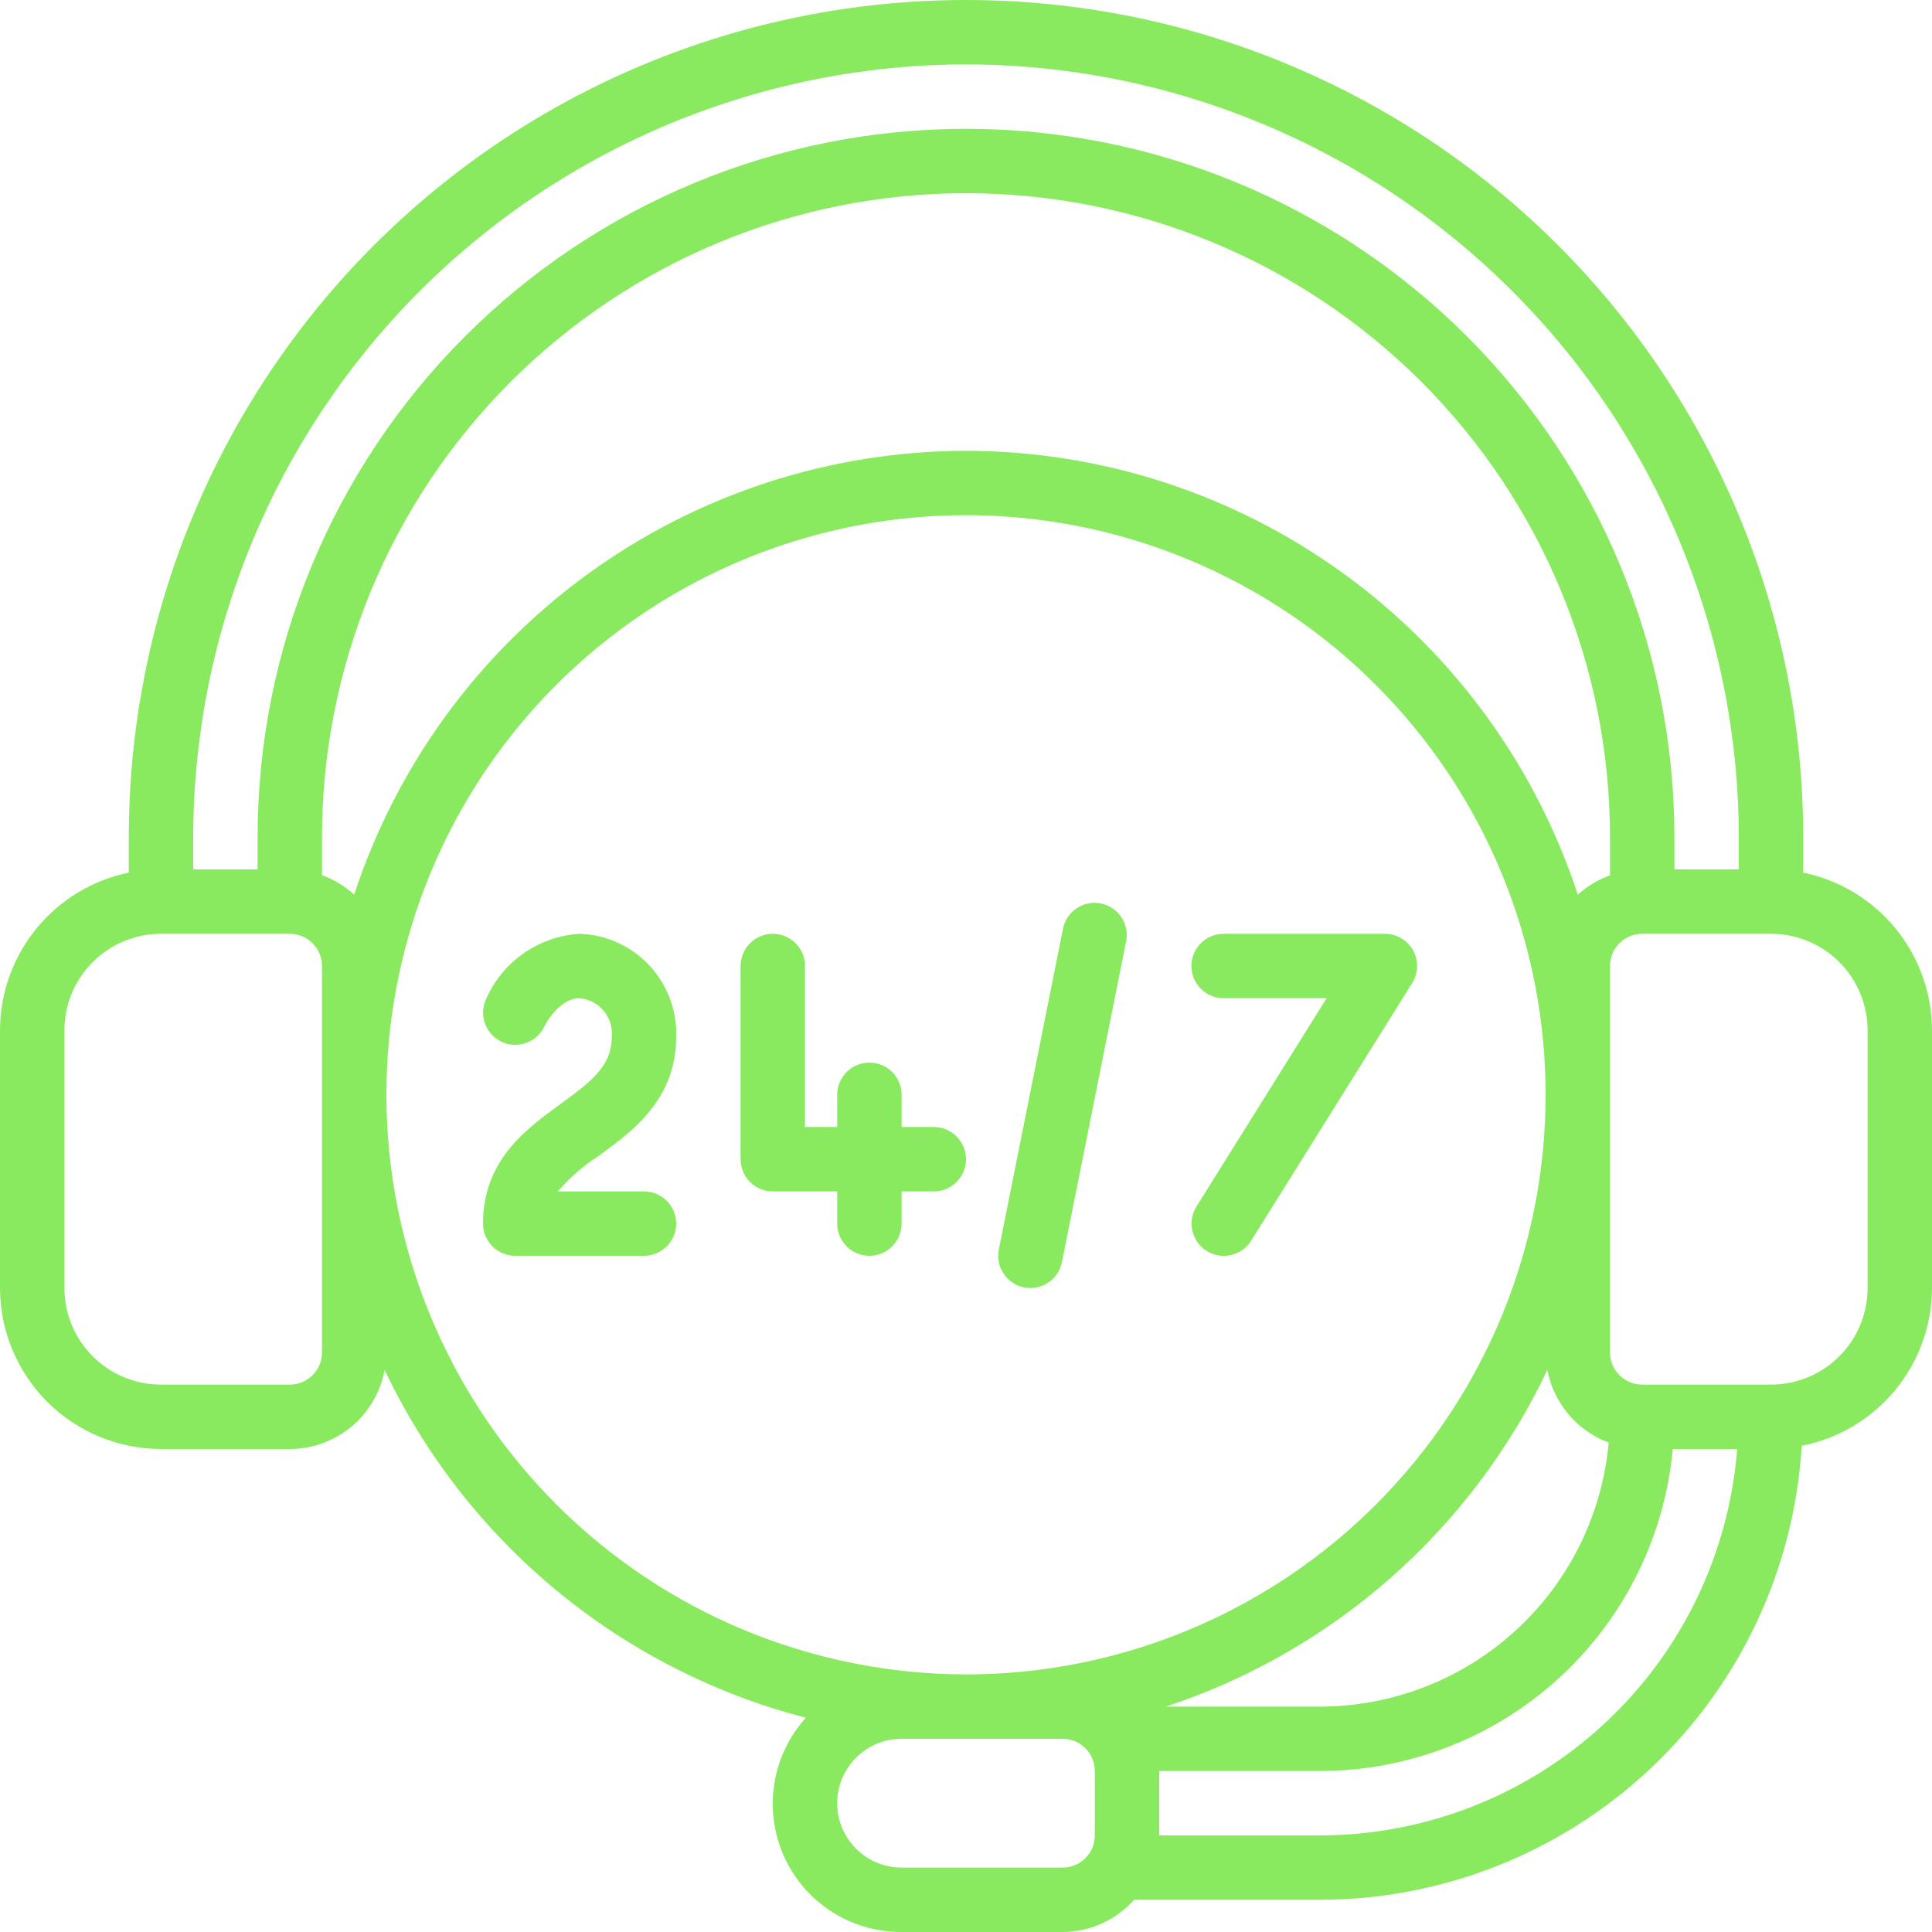
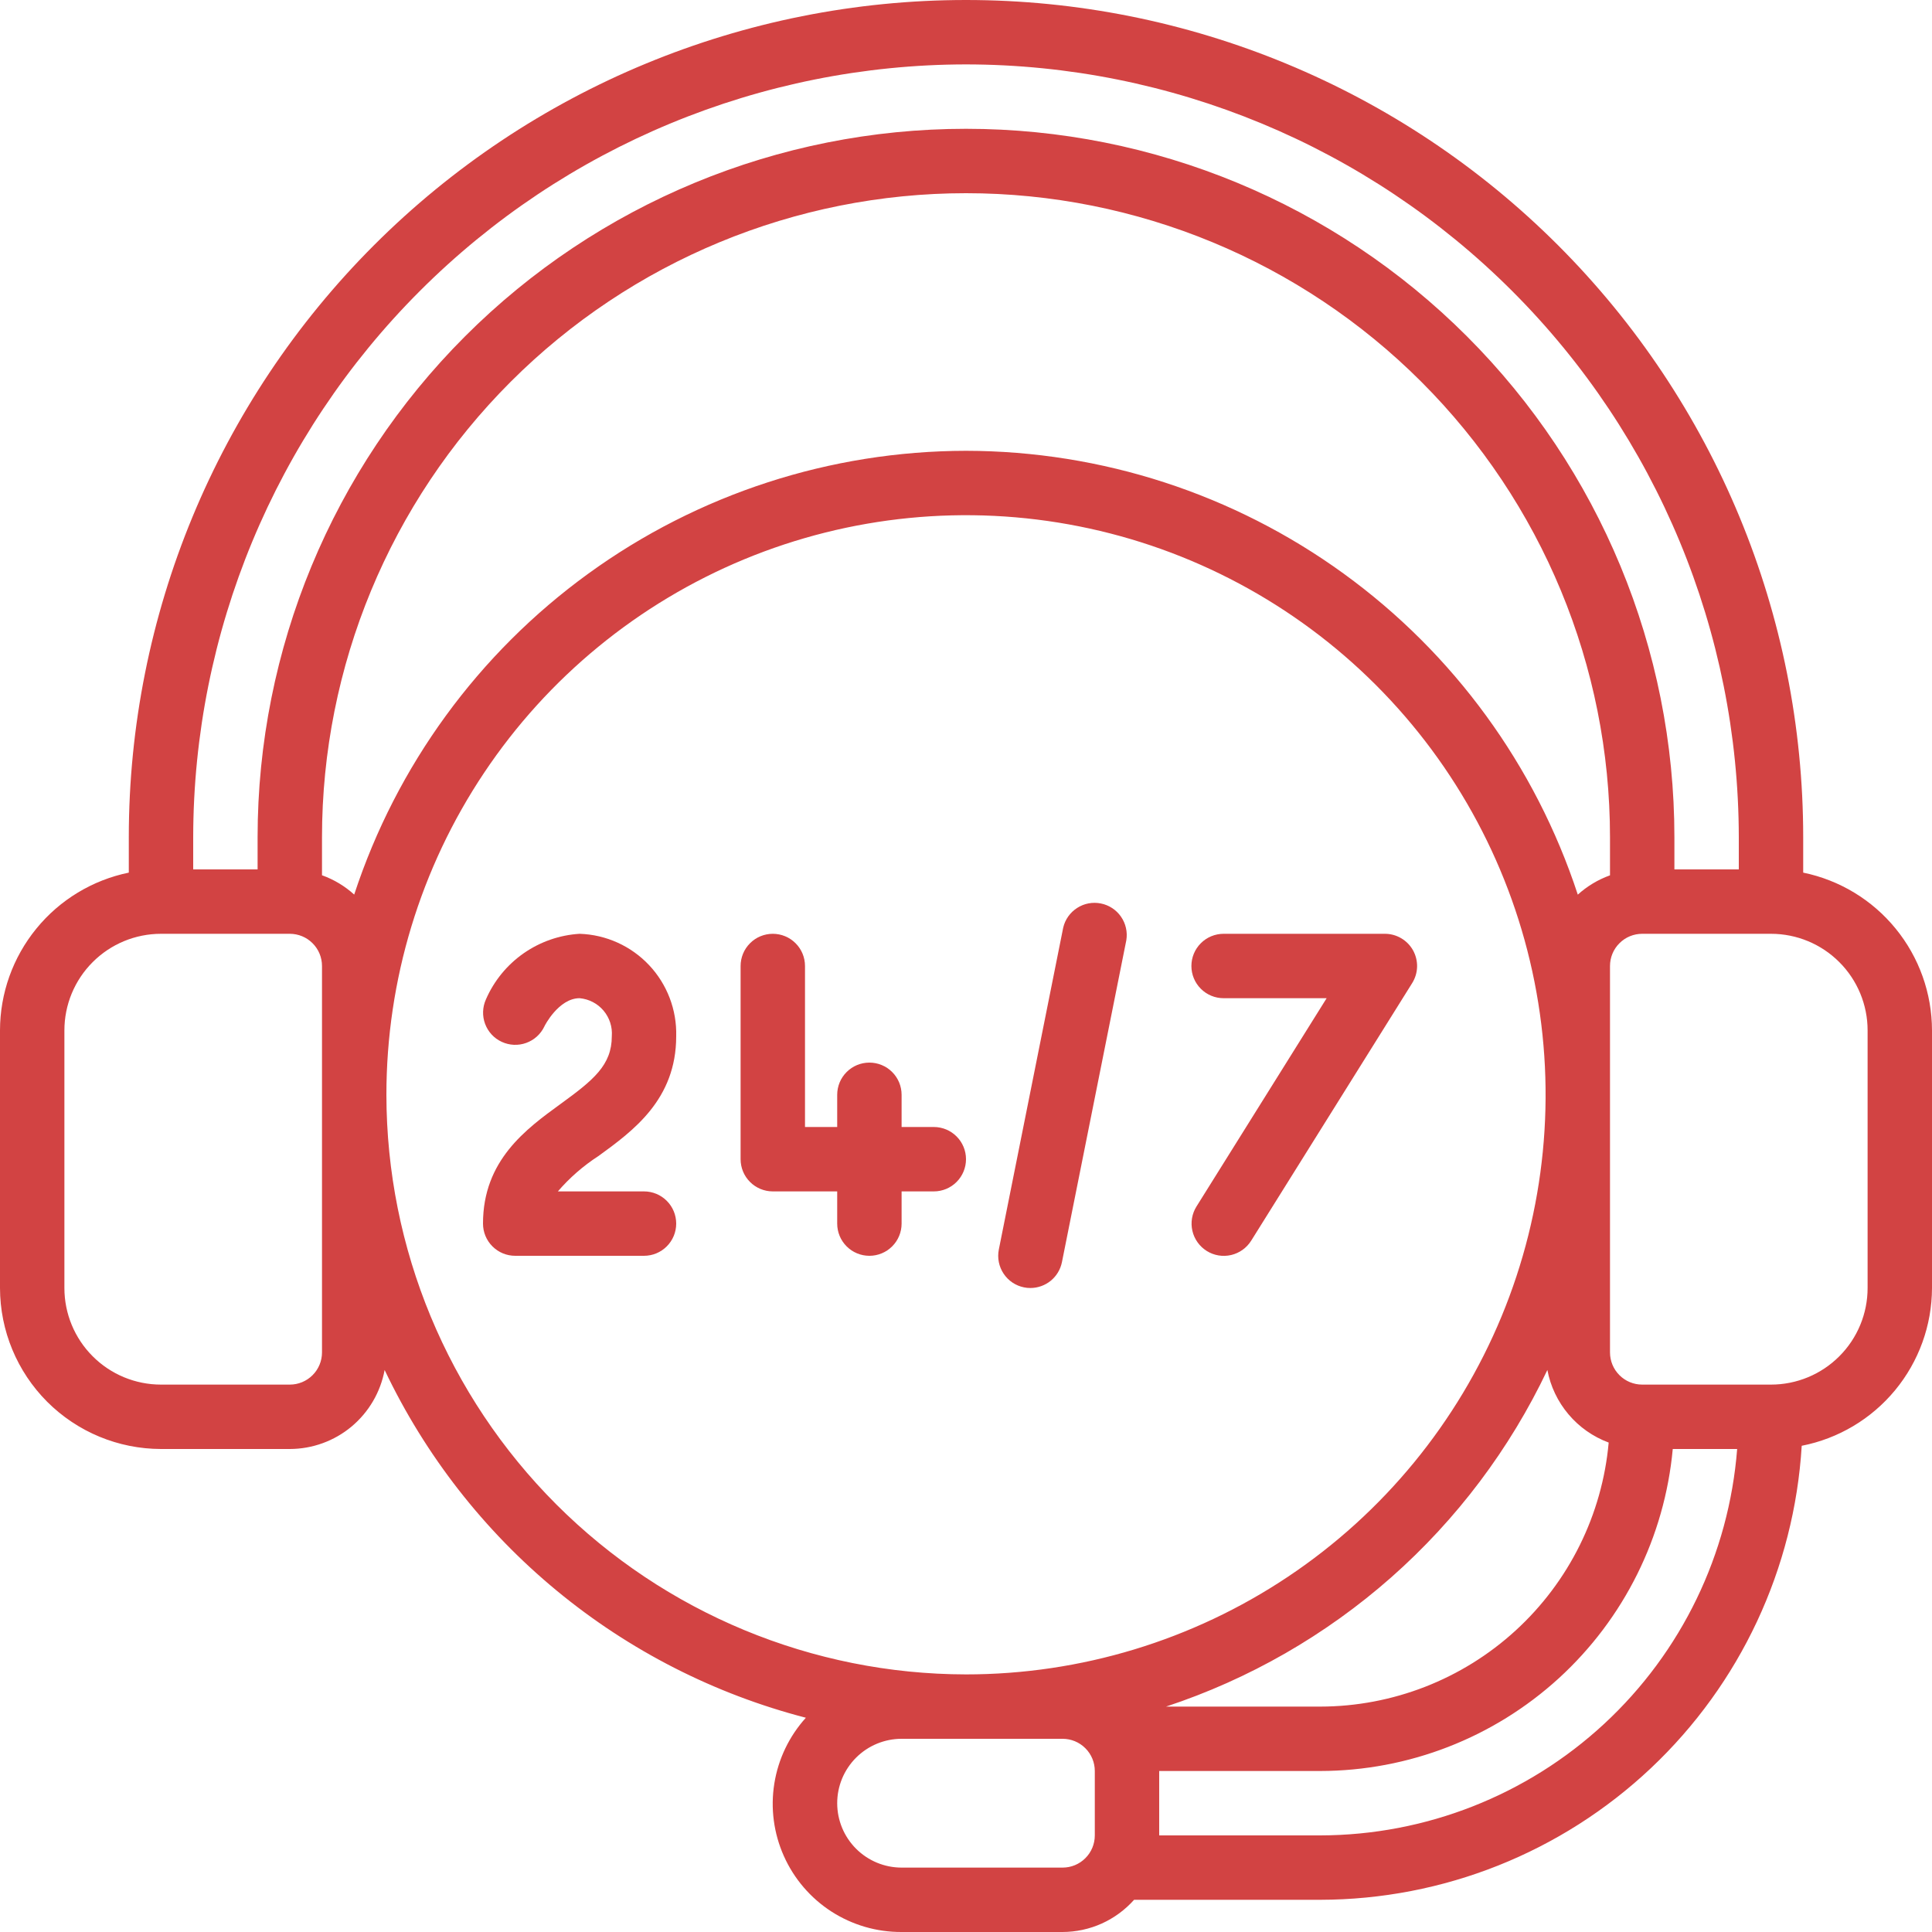
<svg xmlns="http://www.w3.org/2000/svg" width="60" height="60" viewBox="0 0 60 60" fill="none">
-   <path d="M56 27.1V26C56 19.104 53.261 12.491 48.385 7.615C43.509 2.739 36.896 0 30 0C23.104 0 16.491 2.739 11.615 7.615C6.739 12.491 4 19.104 4 26V27.1C2.871 27.332 1.857 27.946 1.129 28.839C0.4 29.731 0.001 30.848 0 32L0 40C0.002 41.326 0.529 42.596 1.466 43.534C2.404 44.471 3.674 44.998 5 45H9C9.7 44.999 10.378 44.753 10.916 44.305C11.453 43.856 11.818 43.234 11.945 42.546C13.204 45.193 15.027 47.532 17.288 49.398C19.548 51.264 22.19 52.611 25.027 53.346C24.509 53.919 24.168 54.63 24.047 55.393C23.925 56.156 24.029 56.937 24.344 57.642C24.659 58.348 25.172 58.946 25.821 59.365C26.471 59.783 27.227 60.004 28 60H33C33.419 59.999 33.834 59.909 34.217 59.737C34.599 59.564 34.941 59.313 35.22 59H41C44.819 58.994 48.491 57.532 51.27 54.912C54.048 52.292 55.723 48.712 55.954 44.9C57.091 44.678 58.116 44.068 58.854 43.174C59.592 42.281 59.997 41.159 60 40V32C59.998 30.848 59.6 29.731 58.871 28.839C58.143 27.946 57.129 27.332 56 27.1ZM30 2C36.363 2.007 42.463 4.538 46.962 9.038C51.462 13.537 53.992 19.637 54 26V27H52V26C52 20.165 49.682 14.569 45.556 10.444C41.431 6.318 35.835 4 30 4C24.165 4 18.569 6.318 14.444 10.444C10.318 14.569 8 20.165 8 26V27H6V26C6.007 19.637 8.538 13.537 13.038 9.038C17.537 4.538 23.637 2.007 30 2ZM49.959 44.8C49.758 47.038 48.727 49.12 47.069 50.637C45.412 52.154 43.247 52.997 41 53H36.212C38.79 52.149 41.169 50.783 43.205 48.987C45.24 47.19 46.89 44.999 48.055 42.546C48.151 43.054 48.377 43.528 48.711 43.923C49.044 44.318 49.474 44.62 49.959 44.8ZM30 14C25.786 14.006 21.68 15.341 18.269 17.816C14.858 20.29 12.314 23.778 11 27.782C10.709 27.518 10.369 27.314 10 27.182V26C10 20.696 12.107 15.609 15.858 11.858C19.609 8.107 24.696 6 30 6C35.304 6 40.391 8.107 44.142 11.858C47.893 15.609 50 20.696 50 26V27.184C49.63 27.317 49.291 27.52 49 27.784C47.686 23.779 45.143 20.291 41.731 17.816C38.32 15.341 34.215 14.006 30 14ZM10 42C10 42.265 9.895 42.52 9.707 42.707C9.52 42.895 9.265 43 9 43H5C4.204 43 3.441 42.684 2.879 42.121C2.316 41.559 2 40.796 2 40V32C2 31.204 2.316 30.441 2.879 29.879C3.441 29.316 4.204 29 5 29H9C9.265 29 9.52 29.105 9.707 29.293C9.895 29.48 10 29.735 10 30V42ZM12 34C12 30.44 13.056 26.96 15.034 24C17.011 21.04 19.823 18.733 23.112 17.37C26.401 16.008 30.02 15.651 33.512 16.346C37.003 17.04 40.211 18.755 42.728 21.272C45.245 23.789 46.96 26.997 47.654 30.488C48.349 33.98 47.992 37.599 46.63 40.888C45.267 44.177 42.96 46.989 40 48.966C37.04 50.944 33.56 52 30 52C25.228 51.994 20.653 50.096 17.278 46.722C13.904 43.347 12.005 38.772 12 34ZM34 57C34 57.265 33.895 57.52 33.707 57.707C33.52 57.895 33.265 58 33 58H28C27.47 58 26.961 57.789 26.586 57.414C26.211 57.039 26 56.53 26 56C26 55.469 26.211 54.961 26.586 54.586C26.961 54.211 27.47 54 28 54H33C33.265 54 33.52 54.105 33.707 54.293C33.895 54.48 34 54.735 34 55V57ZM41 57H36V55H41C43.743 54.996 46.385 53.969 48.41 52.12C50.435 50.27 51.697 47.731 51.949 45H53.949C53.695 48.262 52.221 51.309 49.822 53.533C47.422 55.757 44.272 56.995 41 57ZM58 40C58 40.796 57.684 41.559 57.121 42.121C56.559 42.684 55.796 43 55 43H51C50.735 43 50.48 42.895 50.293 42.707C50.105 42.52 50 42.265 50 42V30C50 29.735 50.105 29.48 50.293 29.293C50.48 29.105 50.735 29 51 29H55C55.796 29 56.559 29.316 57.121 29.879C57.684 30.441 58 31.204 58 32V40Z" fill="#89EA5F" />
-   <path d="M18.588 35.9C19.663 35.118 21 34.146 21 32.182C21.022 31.363 20.719 30.568 20.157 29.972C19.595 29.376 18.819 29.026 18 29C17.375 29.038 16.772 29.249 16.258 29.608C15.745 29.968 15.341 30.462 15.091 31.037C14.983 31.277 14.973 31.55 15.065 31.797C15.157 32.044 15.342 32.245 15.581 32.355C15.82 32.466 16.093 32.479 16.341 32.389C16.589 32.3 16.792 32.117 16.905 31.879C16.905 31.87 17.346 31 18 31C18.289 31.026 18.556 31.164 18.743 31.385C18.93 31.607 19.023 31.893 19 32.182C19 33.082 18.426 33.544 17.412 34.282C16.337 35.063 15 36.036 15 38C15 38.265 15.105 38.52 15.293 38.707C15.48 38.895 15.735 39 16 39H20C20.265 39 20.52 38.895 20.707 38.707C20.895 38.52 21 38.265 21 38C21 37.735 20.895 37.48 20.707 37.293C20.52 37.105 20.265 37 20 37H17.325C17.691 36.575 18.117 36.204 18.588 35.9Z" fill="#89EA5F" />
-   <path d="M29 35H28V34C28 33.735 27.895 33.48 27.707 33.293C27.52 33.105 27.265 33 27 33C26.735 33 26.48 33.105 26.293 33.293C26.105 33.48 26 33.735 26 34V35H25V30C25 29.735 24.895 29.48 24.707 29.293C24.52 29.105 24.265 29 24 29C23.735 29 23.48 29.105 23.293 29.293C23.105 29.48 23 29.735 23 30V36C23 36.265 23.105 36.52 23.293 36.707C23.48 36.895 23.735 37 24 37H26V38C26 38.265 26.105 38.52 26.293 38.707C26.48 38.895 26.735 39 27 39C27.265 39 27.52 38.895 27.707 38.707C27.895 38.52 28 38.265 28 38V37H29C29.265 37 29.52 36.895 29.707 36.707C29.895 36.52 30 36.265 30 36C30 35.735 29.895 35.48 29.707 35.293C29.52 35.105 29.265 35 29 35Z" fill="#89EA5F" />
-   <path d="M31.8 39.98C31.865 39.994 31.933 40.001 32 40C32.23 40 32.453 39.92 32.632 39.775C32.81 39.629 32.933 39.426 32.979 39.2L34.979 29.2C35.021 28.945 34.962 28.682 34.814 28.469C34.667 28.256 34.442 28.108 34.188 28.058C33.934 28.007 33.67 28.056 33.452 28.197C33.233 28.337 33.078 28.556 33.019 28.808L31.019 38.808C30.968 39.067 31.022 39.336 31.168 39.555C31.314 39.775 31.541 39.928 31.8 39.98Z" fill="#89EA5F" />
-   <path d="M38 31H41.2L37.157 37.47C37.016 37.696 36.971 37.968 37.031 38.226C37.091 38.485 37.252 38.709 37.477 38.85C37.702 38.991 37.974 39.036 38.233 38.976C38.492 38.916 38.716 38.755 38.857 38.53L43.857 30.53C43.952 30.378 44.004 30.203 44.009 30.024C44.013 29.845 43.969 29.668 43.882 29.511C43.794 29.355 43.666 29.225 43.511 29.135C43.356 29.045 43.179 28.998 43 29H38C37.735 29 37.48 29.105 37.293 29.293C37.105 29.48 37 29.735 37 30C37 30.265 37.105 30.52 37.293 30.707C37.48 30.895 37.735 31 38 31Z" fill="#89EA5F" />
+   <path d="M56 27.1V26C56 19.104 53.261 12.491 48.385 7.615C43.509 2.739 36.896 0 30 0C23.104 0 16.491 2.739 11.615 7.615C6.739 12.491 4 19.104 4 26V27.1C2.871 27.332 1.857 27.946 1.129 28.839C0.4 29.731 0.001 30.848 0 32L0 40C0.002 41.326 0.529 42.596 1.466 43.534C2.404 44.471 3.674 44.998 5 45H9C9.7 44.999 10.378 44.753 10.916 44.305C11.453 43.856 11.818 43.234 11.945 42.546C13.204 45.193 15.027 47.532 17.288 49.398C19.548 51.264 22.19 52.611 25.027 53.346C24.509 53.919 24.168 54.63 24.047 55.393C23.925 56.156 24.029 56.937 24.344 57.642C24.659 58.348 25.172 58.946 25.821 59.365C26.471 59.783 27.227 60.004 28 60H33C33.419 59.999 33.834 59.909 34.217 59.737C34.599 59.564 34.941 59.313 35.22 59H41C44.819 58.994 48.491 57.532 51.27 54.912C54.048 52.292 55.723 48.712 55.954 44.9C57.091 44.678 58.116 44.068 58.854 43.174C59.592 42.281 59.997 41.159 60 40V32C59.998 30.848 59.6 29.731 58.871 28.839C58.143 27.946 57.129 27.332 56 27.1ZM30 2C36.363 2.007 42.463 4.538 46.962 9.038C51.462 13.537 53.992 19.637 54 26V27H52V26C52 20.165 49.682 14.569 45.556 10.444C41.431 6.318 35.835 4 30 4C24.165 4 18.569 6.318 14.444 10.444C10.318 14.569 8 20.165 8 26V27H6V26C6.007 19.637 8.538 13.537 13.038 9.038C17.537 4.538 23.637 2.007 30 2ZM49.959 44.8C49.758 47.038 48.727 49.12 47.069 50.637C45.412 52.154 43.247 52.997 41 53H36.212C38.79 52.149 41.169 50.783 43.205 48.987C45.24 47.19 46.89 44.999 48.055 42.546C48.151 43.054 48.377 43.528 48.711 43.923C49.044 44.318 49.474 44.62 49.959 44.8ZM30 14C25.786 14.006 21.68 15.341 18.269 17.816C14.858 20.29 12.314 23.778 11 27.782C10.709 27.518 10.369 27.314 10 27.182V26C10 20.696 12.107 15.609 15.858 11.858C19.609 8.107 24.696 6 30 6C35.304 6 40.391 8.107 44.142 11.858C47.893 15.609 50 20.696 50 26V27.184C49.63 27.317 49.291 27.52 49 27.784C47.686 23.779 45.143 20.291 41.731 17.816C38.32 15.341 34.215 14.006 30 14ZM10 42C10 42.265 9.895 42.52 9.707 42.707C9.52 42.895 9.265 43 9 43H5C4.204 43 3.441 42.684 2.879 42.121C2.316 41.559 2 40.796 2 40V32C2 31.204 2.316 30.441 2.879 29.879C3.441 29.316 4.204 29 5 29H9C9.265 29 9.52 29.105 9.707 29.293C9.895 29.48 10 29.735 10 30V42ZM12 34C12 30.44 13.056 26.96 15.034 24C17.011 21.04 19.823 18.733 23.112 17.37C26.401 16.008 30.02 15.651 33.512 16.346C37.003 17.04 40.211 18.755 42.728 21.272C45.245 23.789 46.96 26.997 47.654 30.488C48.349 33.98 47.992 37.599 46.63 40.888C45.267 44.177 42.96 46.989 40 48.966C37.04 50.944 33.56 52 30 52C25.228 51.994 20.653 50.096 17.278 46.722C13.904 43.347 12.005 38.772 12 34ZM34 57C34 57.265 33.895 57.52 33.707 57.707C33.52 57.895 33.265 58 33 58H28C27.47 58 26.961 57.789 26.586 57.414C26.211 57.039 26 56.53 26 56C26 55.469 26.211 54.961 26.586 54.586C26.961 54.211 27.47 54 28 54H33C33.265 54 33.52 54.105 33.707 54.293C33.895 54.48 34 54.735 34 55V57ZM41 57H36V55H41C43.743 54.996 46.385 53.969 48.41 52.12C50.435 50.27 51.697 47.731 51.949 45H53.949C53.695 48.262 52.221 51.309 49.822 53.533C47.422 55.757 44.272 56.995 41 57ZM58 40C58 40.796 57.684 41.559 57.121 42.121C56.559 42.684 55.796 43 55 43H51C50.735 43 50.48 42.895 50.293 42.707C50.105 42.52 50 42.265 50 42V30C50 29.735 50.105 29.48 50.293 29.293C50.48 29.105 50.735 29 51 29H55C55.796 29 56.559 29.316 57.121 29.879C57.684 30.441 58 31.204 58 32V40Z" fill="#d24343" />
+   <path d="M18.588 35.9C19.663 35.118 21 34.146 21 32.182C21.022 31.363 20.719 30.568 20.157 29.972C19.595 29.376 18.819 29.026 18 29C17.375 29.038 16.772 29.249 16.258 29.608C15.745 29.968 15.341 30.462 15.091 31.037C14.983 31.277 14.973 31.55 15.065 31.797C15.157 32.044 15.342 32.245 15.581 32.355C15.82 32.466 16.093 32.479 16.341 32.389C16.589 32.3 16.792 32.117 16.905 31.879C16.905 31.87 17.346 31 18 31C18.289 31.026 18.556 31.164 18.743 31.385C18.93 31.607 19.023 31.893 19 32.182C19 33.082 18.426 33.544 17.412 34.282C16.337 35.063 15 36.036 15 38C15 38.265 15.105 38.52 15.293 38.707C15.48 38.895 15.735 39 16 39H20C20.265 39 20.52 38.895 20.707 38.707C20.895 38.52 21 38.265 21 38C21 37.735 20.895 37.48 20.707 37.293C20.52 37.105 20.265 37 20 37H17.325C17.691 36.575 18.117 36.204 18.588 35.9Z" fill="#d24343" />
+   <path d="M29 35H28V34C28 33.735 27.895 33.48 27.707 33.293C27.52 33.105 27.265 33 27 33C26.735 33 26.48 33.105 26.293 33.293C26.105 33.48 26 33.735 26 34V35H25V30C25 29.735 24.895 29.48 24.707 29.293C24.52 29.105 24.265 29 24 29C23.735 29 23.48 29.105 23.293 29.293C23.105 29.48 23 29.735 23 30V36C23 36.265 23.105 36.52 23.293 36.707C23.48 36.895 23.735 37 24 37H26V38C26 38.265 26.105 38.52 26.293 38.707C26.48 38.895 26.735 39 27 39C27.265 39 27.52 38.895 27.707 38.707C27.895 38.52 28 38.265 28 38V37H29C29.265 37 29.52 36.895 29.707 36.707C29.895 36.52 30 36.265 30 36C30 35.735 29.895 35.48 29.707 35.293C29.52 35.105 29.265 35 29 35Z" fill="#d24343" />
+   <path d="M31.8 39.98C31.865 39.994 31.933 40.001 32 40C32.23 40 32.453 39.92 32.632 39.775C32.81 39.629 32.933 39.426 32.979 39.2L34.979 29.2C35.021 28.945 34.962 28.682 34.814 28.469C34.667 28.256 34.442 28.108 34.188 28.058C33.934 28.007 33.67 28.056 33.452 28.197C33.233 28.337 33.078 28.556 33.019 28.808L31.019 38.808C30.968 39.067 31.022 39.336 31.168 39.555C31.314 39.775 31.541 39.928 31.8 39.98Z" fill="#d24343" />
+   <path d="M38 31H41.2L37.157 37.47C37.016 37.696 36.971 37.968 37.031 38.226C37.091 38.485 37.252 38.709 37.477 38.85C37.702 38.991 37.974 39.036 38.233 38.976C38.492 38.916 38.716 38.755 38.857 38.53L43.857 30.53C43.952 30.378 44.004 30.203 44.009 30.024C44.013 29.845 43.969 29.668 43.882 29.511C43.794 29.355 43.666 29.225 43.511 29.135C43.356 29.045 43.179 28.998 43 29H38C37.735 29 37.48 29.105 37.293 29.293C37.105 29.48 37 29.735 37 30C37 30.265 37.105 30.52 37.293 30.707C37.48 30.895 37.735 31 38 31Z" fill="#d24343" />
</svg>
